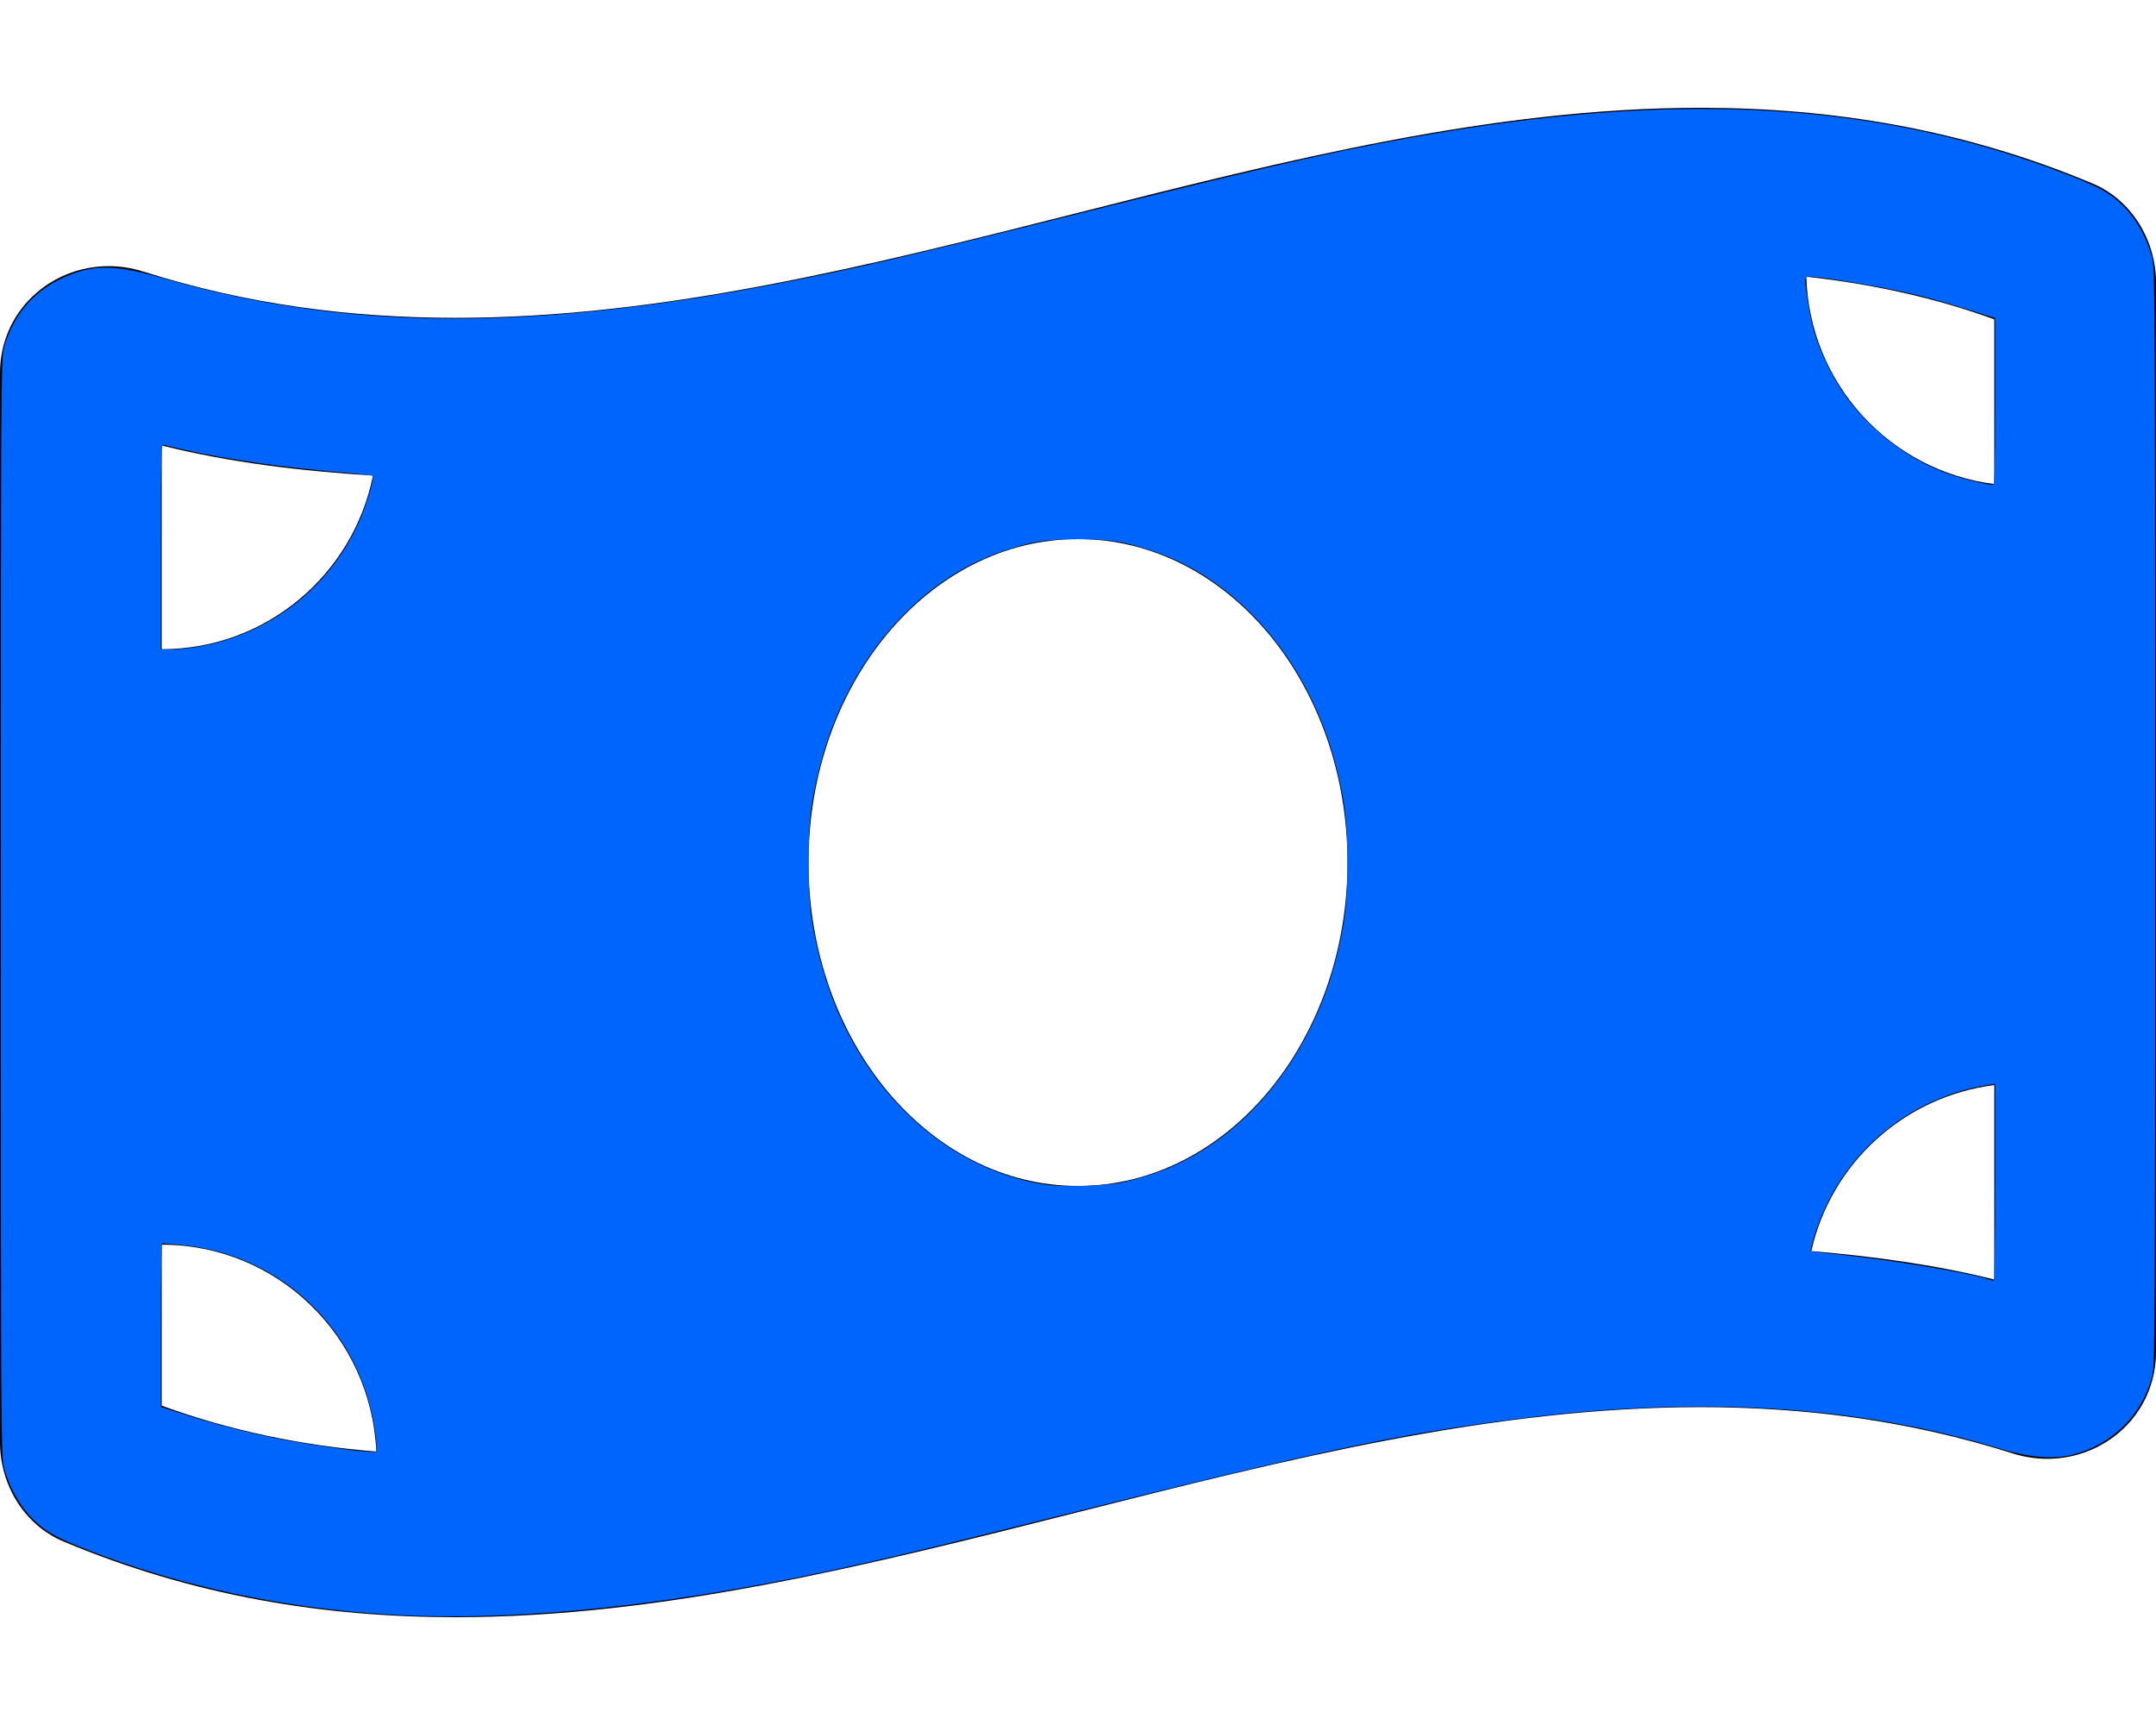
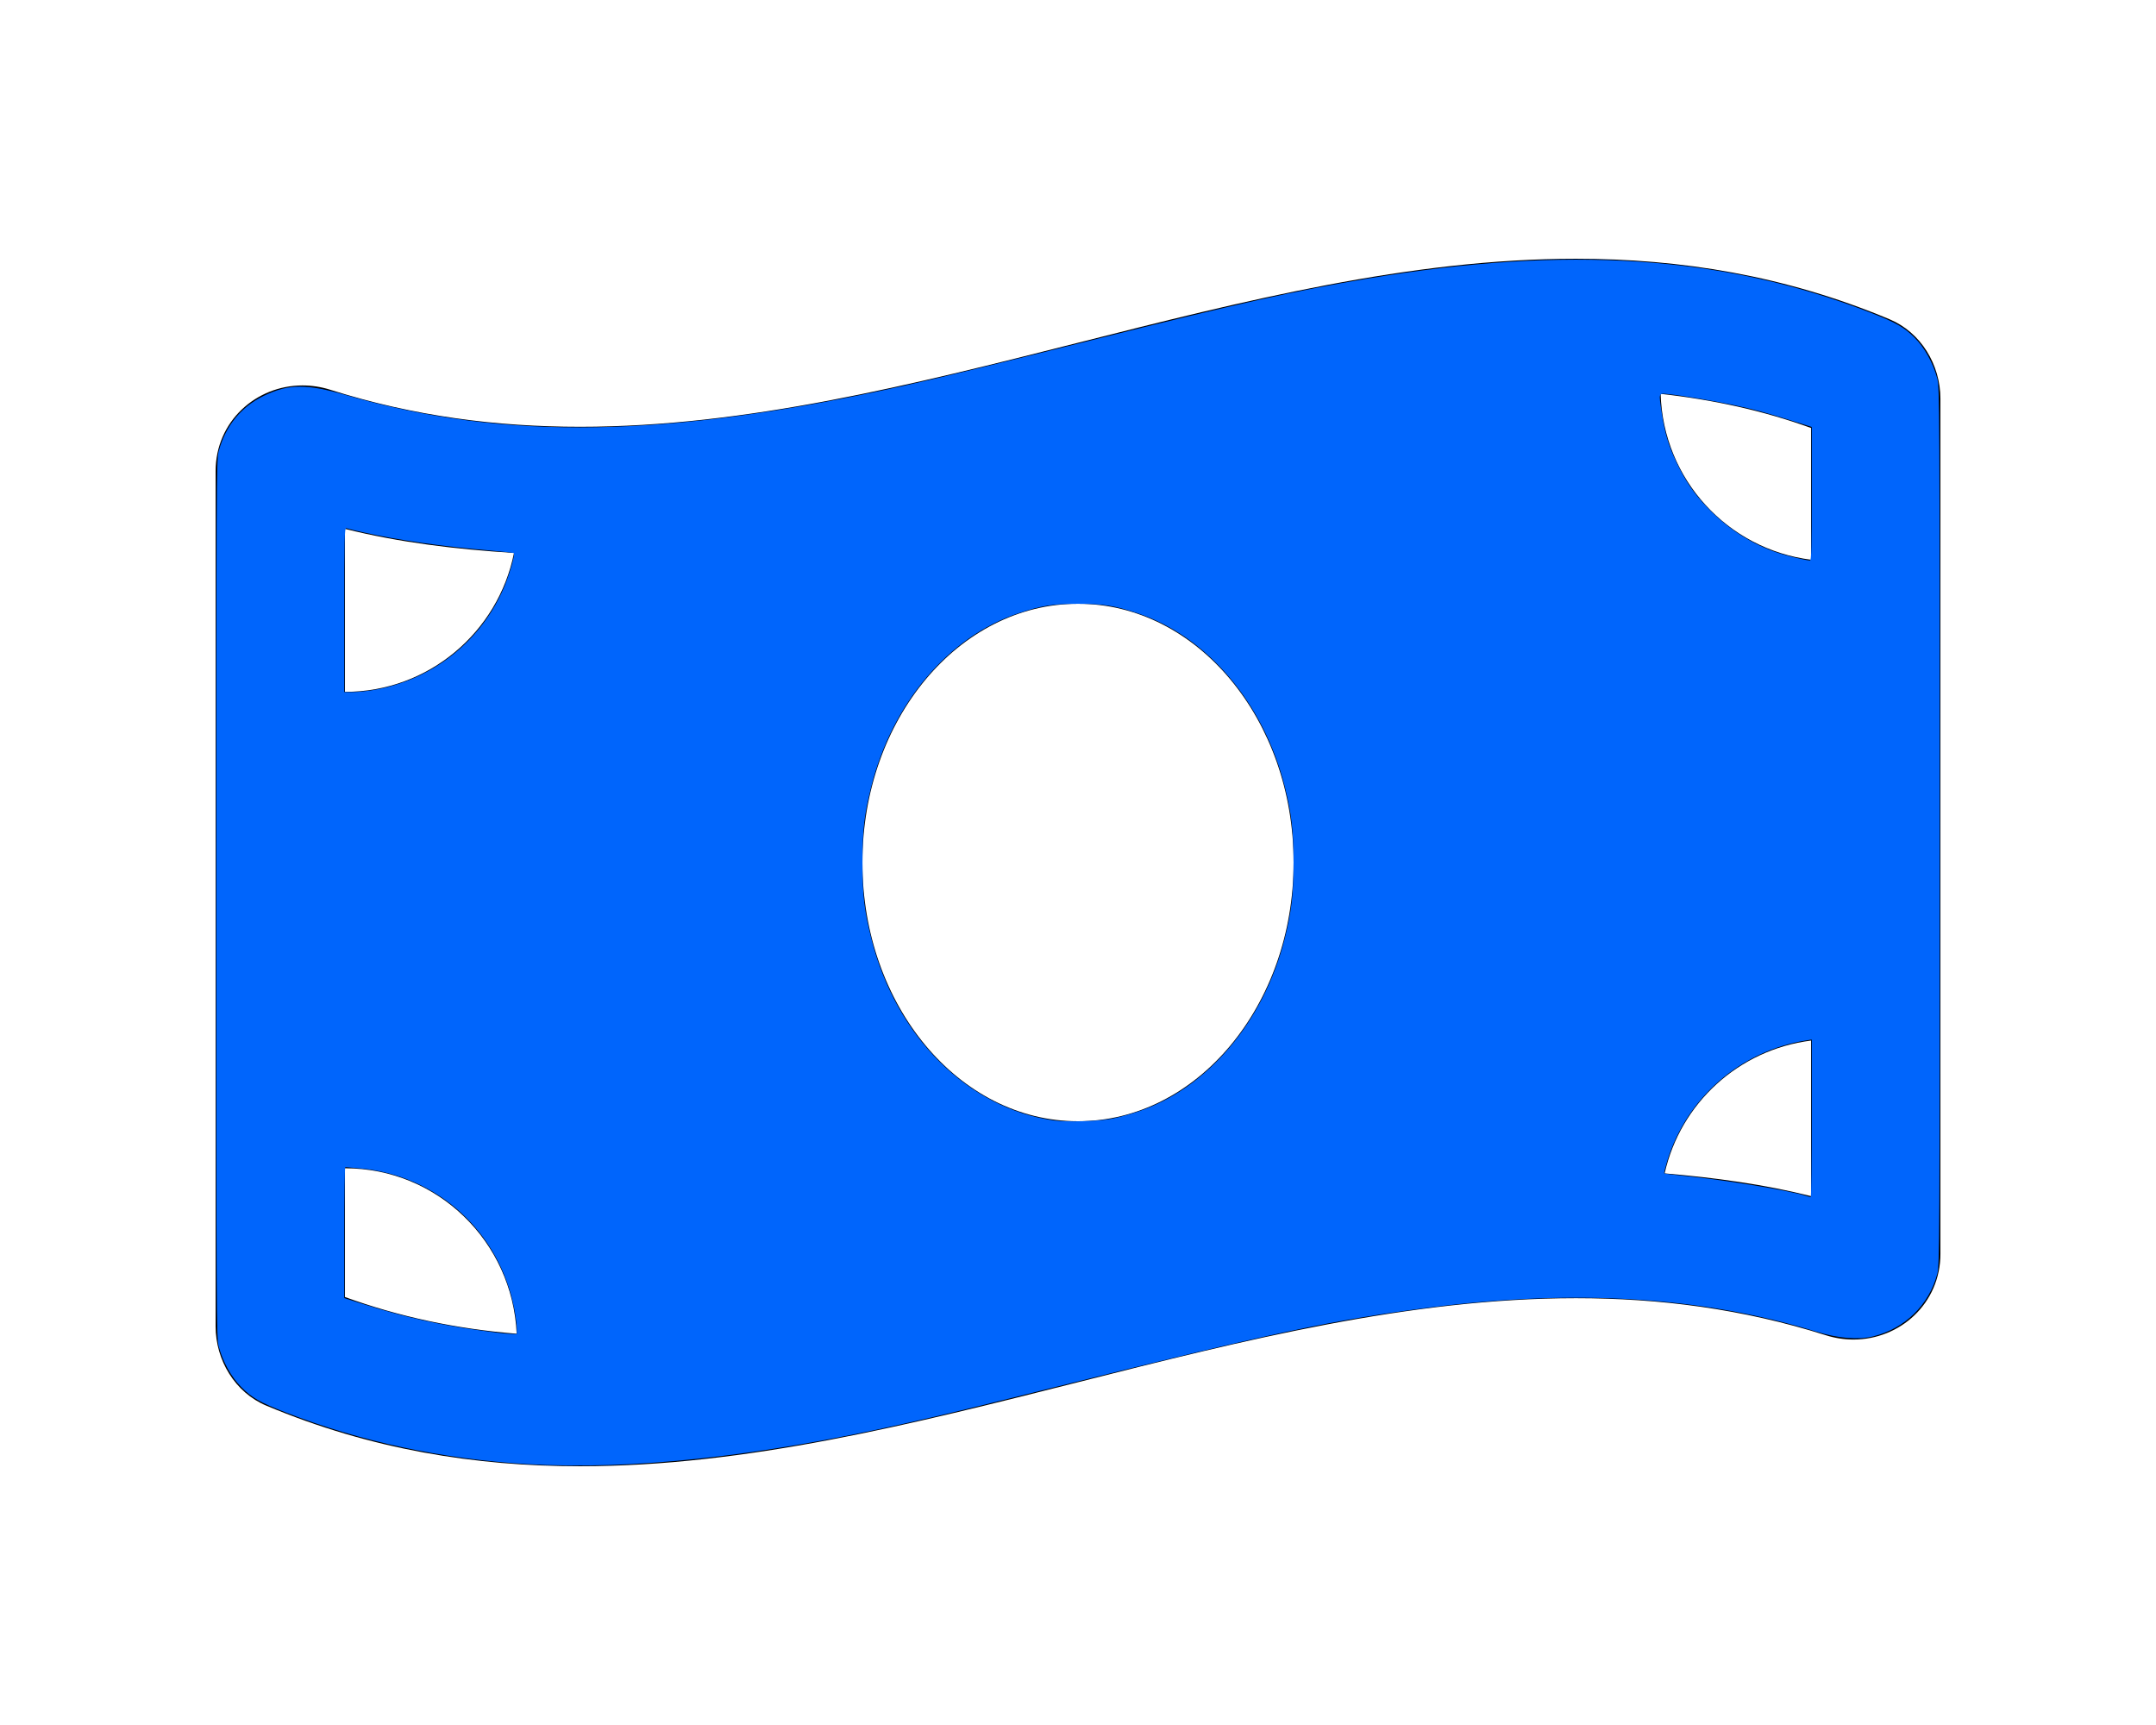
<svg xmlns="http://www.w3.org/2000/svg" aria-hidden="true" focusable="false" data-prefix="fas" data-icon="money-bill-wave" class="svg-inline--fa fa-money-bill-wave fa-w-20" role="img" viewBox="0 0 640 512" version="1.1" id="svg902">
  <defs id="defs906" />
-   <path fill="currentColor" d="M621.16 54.46C582.37 38.19 543.55 32 504.75 32c-123.17-.01-246.33 62.34-369.5 62.34-30.89 0-61.76-3.92-92.65-13.72-3.47-1.1-6.95-1.62-10.35-1.62C15.04 79 0 92.32 0 110.81v317.26c0 12.63 7.23 24.6 18.84 29.46C57.63 473.81 96.45 480 135.25 480c123.17 0 246.34-62.35 369.51-62.35 30.89 0 61.76 3.92 92.65 13.72 3.47 1.1 6.95 1.62 10.35 1.62 17.21 0 32.25-13.32 32.25-31.81V83.93c-.01-12.64-7.24-24.6-18.85-29.47zM48 132.22c20.12 5.04 41.12 7.57 62.72 8.93C104.84 170.54 79 192.69 48 192.69v-60.47zm0 285v-47.78c34.37 0 62.18 27.27 63.71 61.4-22.53-1.81-43.59-6.31-63.71-13.62zM320 352c-44.19 0-80-42.99-80-96 0-53.02 35.82-96 80-96s80 42.98 80 96c0 53.03-35.83 96-80 96zm272 27.78c-17.52-4.39-35.71-6.85-54.32-8.44 5.87-26.08 27.5-45.88 54.32-49.28v57.72zm0-236.11c-30.89-3.91-54.86-29.7-55.81-61.55 19.54 2.17 38.09 6.23 55.81 12.66v48.89z" id="path900" />
-   <path style="fill:#0065fc;stroke-width:0.508" d="M 115.556,479.204 C 84.061,477.336 54,470.915 26.213,460.121 16.469,456.335 13.501,454.652 9.548,450.669 5.778,446.869 2.711,441.352 1.145,435.556 0.304,432.44 0.254,423.09 0.254,269.46 c 0,-153.812 0.049,-162.976 0.894,-166.095 2.535,-9.363 8.335,-16.468 16.751,-20.524 9.309,-4.486 15.722,-4.519 30.863,-0.157 58.74,16.921 119.369,15.84 207.218,-3.695 13.735,-3.054 32.906,-7.714 72.076,-17.52 51.75,-12.955 72.943,-17.673 99.119,-22.064 74.282,-12.463 132.421,-8.577 186.612,12.475 9.65,3.749 12.702,5.469 16.624,9.37 3.732,3.712 6.867,9.355 8.444,15.195 0.841,3.116 0.891,12.466 0.891,166.095 0,153.582 -0.05,162.98 -0.891,166.095 -3.125,11.583 -11.979,20.226 -23.734,23.168 -5.578,1.396 -12.977,0.775 -21.343,-1.792 -42.001,-12.886 -89.143,-15.817 -143.238,-8.905 -35.74,4.567 -58.836,9.469 -138.667,29.434 -34.462,8.619 -40.182,10.004 -56.381,13.657 -54.293,12.243 -101.387,17.293 -139.936,15.007 z m -3.81,-50.487 c 0,-1.247 -0.437,-4.522 -0.971,-7.277 -5.488,-28.311 -28.368,-49.208 -56.832,-51.908 -2.989,-0.283 -5.607,-0.516 -5.816,-0.516 -0.21,-2.3e-4 -0.381,10.932 -0.381,24.294 v 24.295 l 7.492,2.366 c 14.299,4.515 27.337,7.47 41.778,9.468 8.183,1.132 10.044,1.345 12.825,1.463 l 1.905,0.081 z m 480.508,-77.777 v -29.251 l -2.159,0.343 c -24.252,3.852 -44.298,21.275 -51.448,44.717 -0.735,2.41 -1.245,4.474 -1.133,4.585 0.112,0.112 3.731,0.562 8.043,1 15.036,1.528 38.023,5.304 44.411,7.294 0.838,0.261 1.695,0.494 1.905,0.518 0.21,0.024 0.381,-13.119 0.381,-29.207 z m -259.302,0.054 c 2.235,-0.462 6.386,-1.612 9.224,-2.555 25.703,-8.536 46.757,-33.335 54.524,-64.226 2.539,-10.098 3.271,-16.412 3.271,-28.214 0,-11.801 -0.732,-18.115 -3.271,-28.214 -7.767,-30.89 -28.806,-55.673 -54.524,-64.228 -8.636,-2.873 -12.792,-3.535 -22.177,-3.535 -9.385,0 -13.541,0.662 -22.177,3.535 -25.719,8.555 -46.804,33.397 -54.516,64.228 -2.652,10.602 -3.276,15.98 -3.276,28.214 0,12.234 0.625,17.612 3.276,28.214 9.095,36.359 35.982,63.124 67.804,67.494 4.972,0.683 16.991,0.29 21.841,-0.713 z M 58.727,191.983 c 21.957,-3.789 40.207,-18.379 48.597,-38.85 1.866,-4.553 3.805,-11.443 3.348,-11.9 -0.149,-0.149 -4.415,-0.62 -9.48,-1.047 -17.069,-1.439 -33.609,-3.812 -46.131,-6.621 -3.251,-0.729 -6.227,-1.447 -6.613,-1.595 -0.593,-0.227 -0.702,4.488 -0.702,30.261 v 30.531 h 3.235 c 1.779,0 5.265,-0.35 7.746,-0.779 z M 592.254,119.197 V 94.394 l -7.492,-2.338 c -9.589,-2.993 -13.72,-4.11 -21.024,-5.683 -7.026,-1.513 -19.631,-3.637 -24.436,-4.117 -4.043,-0.404 -3.866,-0.879 -2.66,7.122 1.08,7.168 2.501,11.932 5.358,17.965 3.354,7.083 6.477,11.658 11.639,17.053 7.443,7.778 16.508,13.572 26.232,16.765 3.567,1.171 9.753,2.641 11.748,2.791 0.5,0.038 0.635,-5.226 0.635,-24.755 z" id="path910" />
+   <g id="g24" transform="matrix(0.7999875,0,0,0.7999875,64.005,51.2032)">
+     <path fill="currentColor" d="M 621.16,54.46 C 582.37,38.19 543.55,32 504.75,32 381.58,31.99 258.42,94.34 135.25,94.34 104.36,94.34 73.49,90.42 42.6,80.62 39.13,79.52 35.65,79 32.25,79 15.04,79 0,92.32 0,110.81 v 317.26 c 0,12.63 7.23,24.6 18.84,29.46 38.79,16.28 77.61,22.47 116.41,22.47 123.17,0 246.34,-62.35 369.51,-62.35 30.89,0 61.76,3.92 92.65,13.72 3.47,1.1 6.95,1.62 10.35,1.62 17.21,0 32.25,-13.32 32.25,-31.81 V 83.93 C 640,71.29 632.77,59.33 621.16,54.46 Z M 48,132.22 c 20.12,5.04 41.12,7.57 62.72,8.93 C 104.84,170.54 79,192.69 48,192.69 Z m 0,285 v -47.78 c 34.37,0 62.18,27.27 63.71,61.4 C 89.18,429.03 68.12,424.53 48,417.22 Z M 320,352 c -44.19,0 -80,-42.99 -80,-96 0,-53.02 35.82,-96 80,-96 44.18,0 80,42.98 80,96 0,53.03 -35.83,96 -80,96 z m 272,27.78 c -17.52,-4.39 -35.71,-6.85 -54.32,-8.44 5.87,-26.08 27.5,-45.88 54.32,-49.28 z m 0,-236.11 c -30.89,-3.91 -54.86,-29.7 -55.81,-61.55 19.54,2.17 38.09,6.23 55.81,12.66 z" id="path900" />
+     <path style="fill:#0065fc;stroke-width:0.508" d="M 115.556,479.204 C 84.061,477.336 54,470.915 26.213,460.121 16.469,456.335 13.501,454.652 9.548,450.669 5.778,446.869 2.711,441.352 1.145,435.556 0.304,432.44 0.254,423.09 0.254,269.46 c 0,-153.812 0.049,-162.976 0.894,-166.095 2.535,-9.363 8.335,-16.468 16.751,-20.524 9.309,-4.486 15.722,-4.519 30.863,-0.157 58.74,16.921 119.369,15.84 207.218,-3.695 13.735,-3.054 32.906,-7.714 72.076,-17.52 51.75,-12.955 72.943,-17.673 99.119,-22.064 74.282,-12.463 132.421,-8.577 186.612,12.475 9.65,3.749 12.702,5.469 16.624,9.37 3.732,3.712 6.867,9.355 8.444,15.195 0.841,3.116 0.891,12.466 0.891,166.095 0,153.582 -0.05,162.98 -0.891,166.095 -3.125,11.583 -11.979,20.226 -23.734,23.168 -5.578,1.396 -12.977,0.775 -21.343,-1.792 -42.001,-12.886 -89.143,-15.817 -143.238,-8.905 -35.74,4.567 -58.836,9.469 -138.667,29.434 -34.462,8.619 -40.182,10.004 -56.381,13.657 -54.293,12.243 -101.387,17.293 -139.936,15.007 z m -3.81,-50.487 c 0,-1.247 -0.437,-4.522 -0.971,-7.277 -5.488,-28.311 -28.368,-49.208 -56.832,-51.908 -2.989,-0.283 -5.607,-0.516 -5.816,-0.516 -0.21,-2.3e-4 -0.381,10.932 -0.381,24.294 v 24.295 l 7.492,2.366 c 14.299,4.515 27.337,7.47 41.778,9.468 8.183,1.132 10.044,1.345 12.825,1.463 l 1.905,0.081 z m 480.508,-77.777 v -29.251 l -2.159,0.343 c -24.252,3.852 -44.298,21.275 -51.448,44.717 -0.735,2.41 -1.245,4.474 -1.133,4.585 0.112,0.112 3.731,0.562 8.043,1 15.036,1.528 38.023,5.304 44.411,7.294 0.838,0.261 1.695,0.494 1.905,0.518 0.21,0.024 0.381,-13.119 0.381,-29.207 z m -259.302,0.054 c 2.235,-0.462 6.386,-1.612 9.224,-2.555 25.703,-8.536 46.757,-33.335 54.524,-64.226 2.539,-10.098 3.271,-16.412 3.271,-28.214 0,-11.801 -0.732,-18.115 -3.271,-28.214 -7.767,-30.89 -28.806,-55.673 -54.524,-64.228 -8.636,-2.873 -12.792,-3.535 -22.177,-3.535 -9.385,0 -13.541,0.662 -22.177,3.535 -25.719,8.555 -46.804,33.397 -54.516,64.228 -2.652,10.602 -3.276,15.98 -3.276,28.214 0,12.234 0.625,17.612 3.276,28.214 9.095,36.359 35.982,63.124 67.804,67.494 4.972,0.683 16.991,0.29 21.841,-0.713 z M 58.727,191.983 c 21.957,-3.789 40.207,-18.379 48.597,-38.85 1.866,-4.553 3.805,-11.443 3.348,-11.9 -0.149,-0.149 -4.415,-0.62 -9.48,-1.047 -17.069,-1.439 -33.609,-3.812 -46.131,-6.621 -3.251,-0.729 -6.227,-1.447 -6.613,-1.595 -0.593,-0.227 -0.702,4.488 -0.702,30.261 v 30.531 h 3.235 c 1.779,0 5.265,-0.35 7.746,-0.779 z M 592.254,119.197 V 94.394 l -7.492,-2.338 c -9.589,-2.993 -13.72,-4.11 -21.024,-5.683 -7.026,-1.513 -19.631,-3.637 -24.436,-4.117 -4.043,-0.404 -3.866,-0.879 -2.66,7.122 1.08,7.168 2.501,11.932 5.358,17.965 3.354,7.083 6.477,11.658 11.639,17.053 7.443,7.778 16.508,13.572 26.232,16.765 3.567,1.171 9.753,2.641 11.748,2.791 0.5,0.038 0.635,-5.226 0.635,-24.755 z" id="path910" />
+   </g>
</svg>
